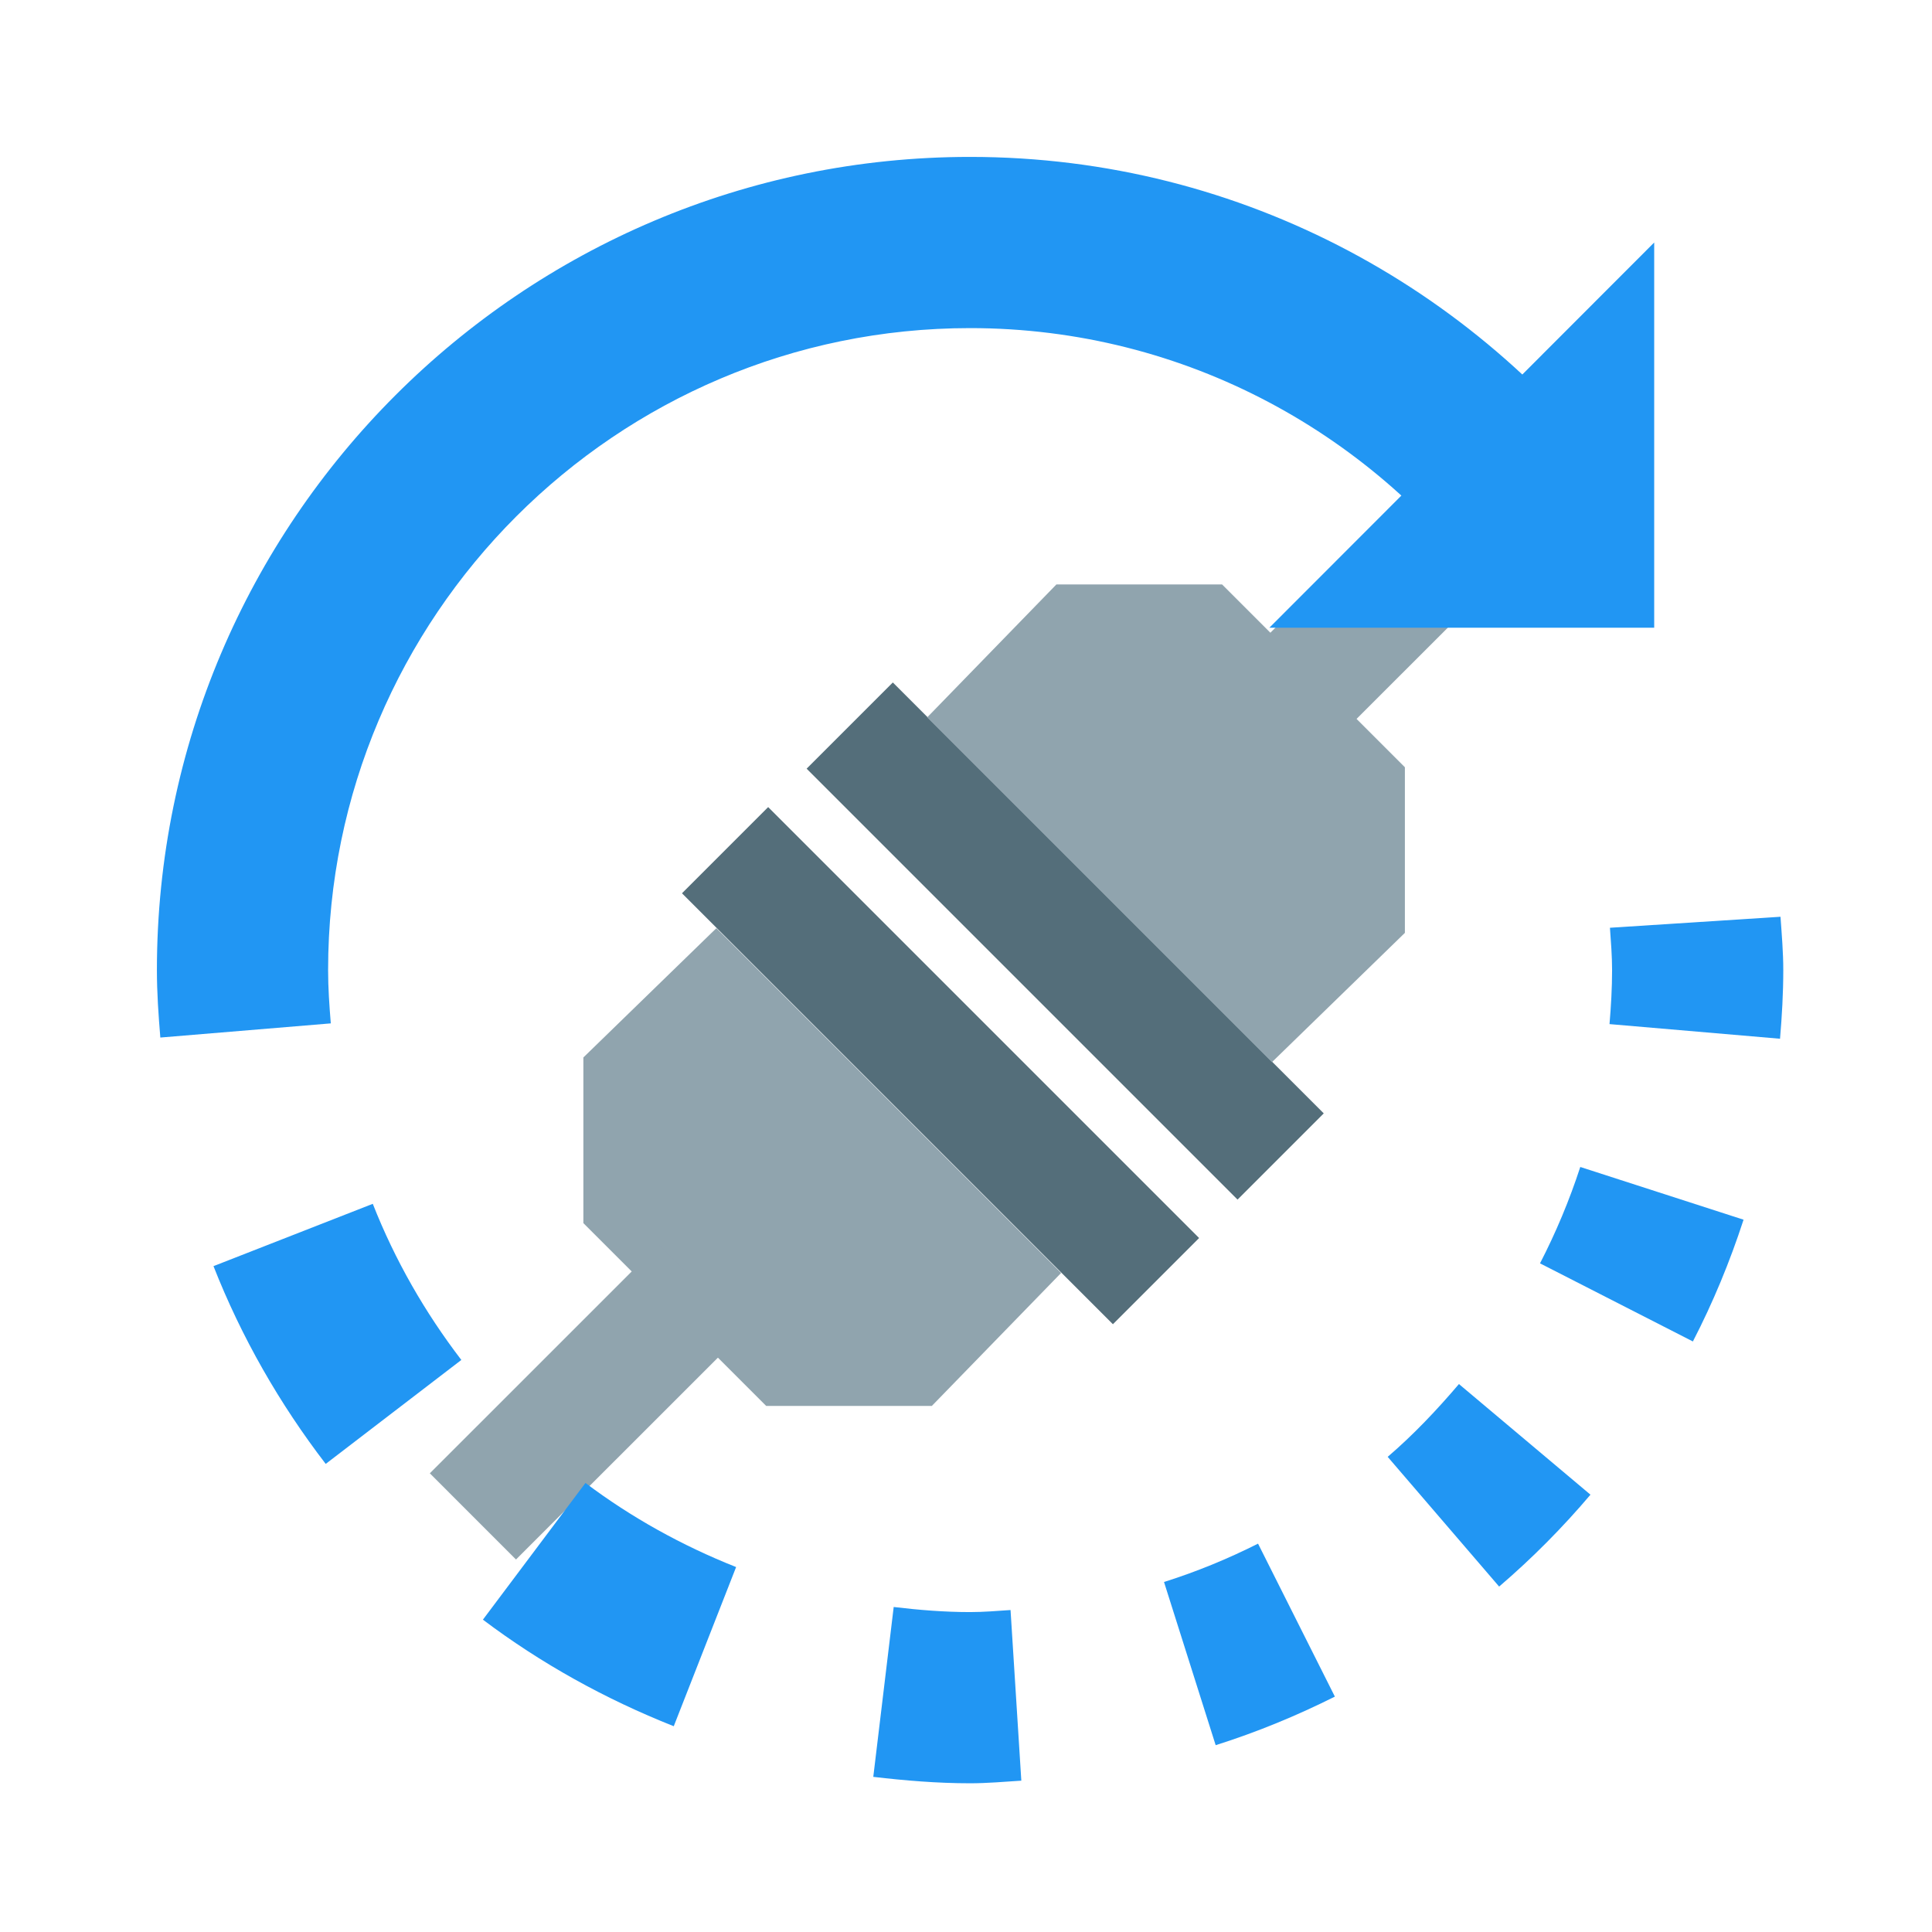
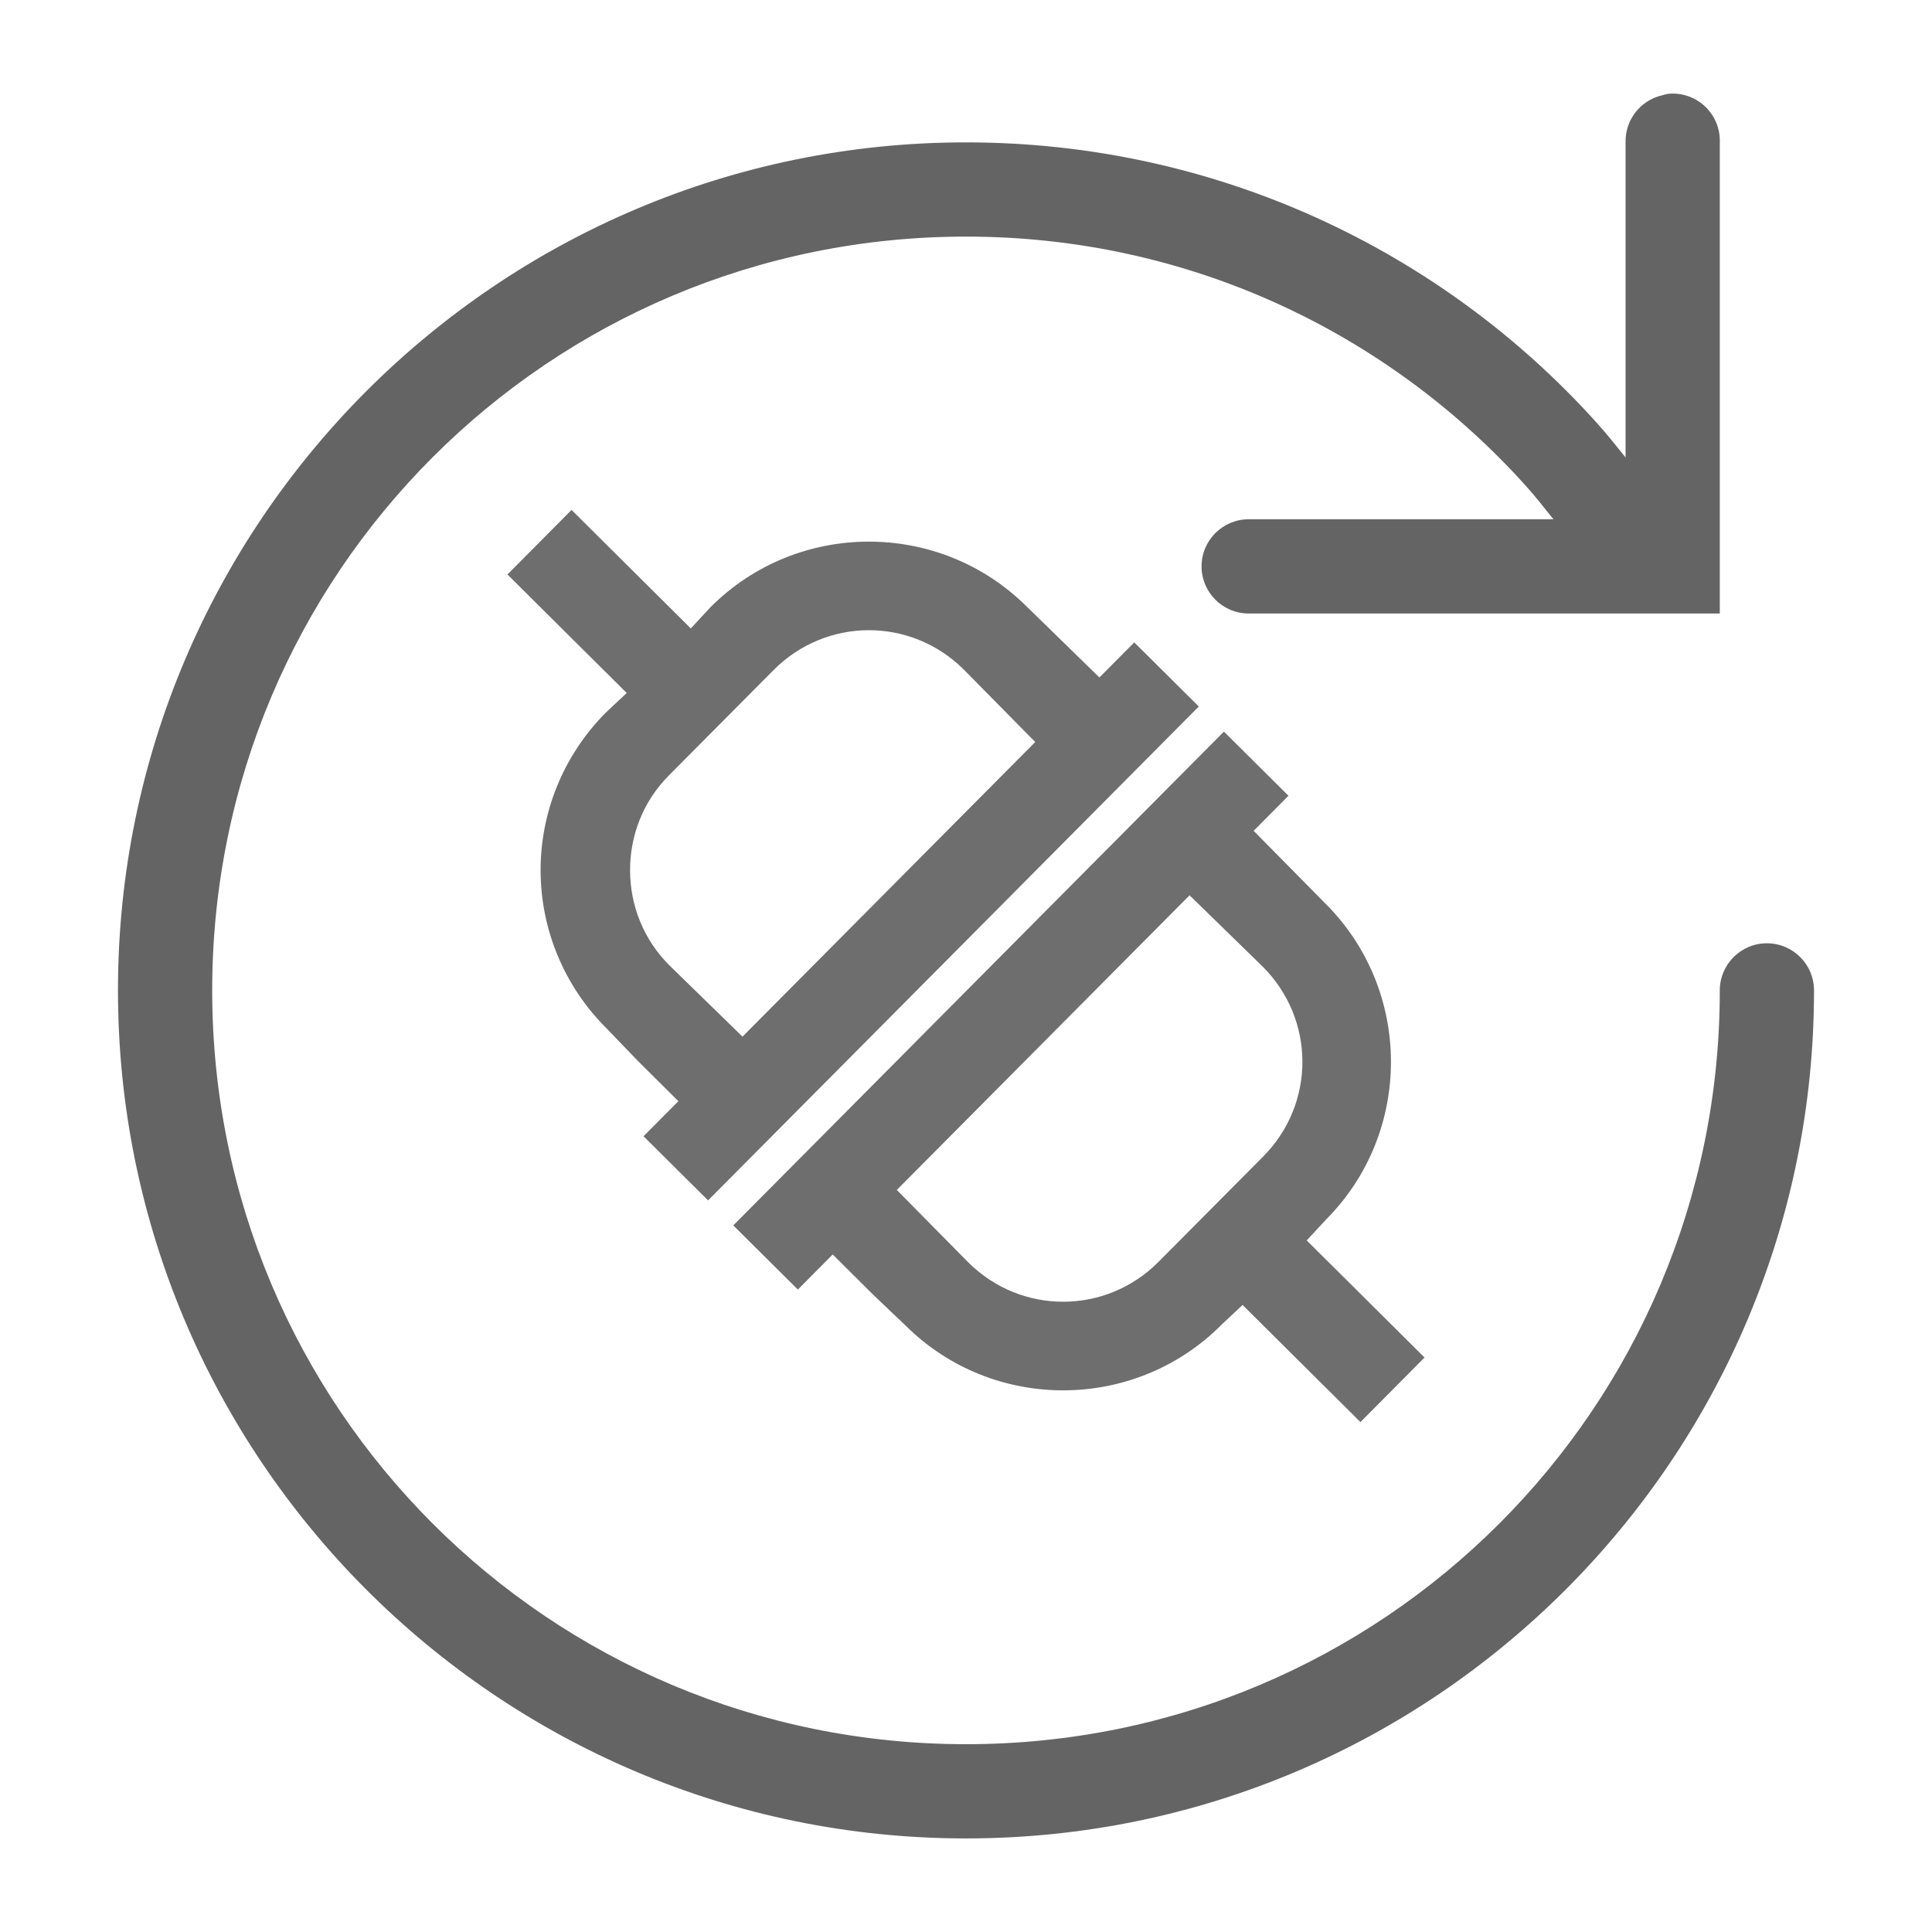
- <svg xmlns="http://www.w3.org/2000/svg" contentScriptType="application/ecmascript" contentStyleType="text/css" enable-background="new 0 0 48 48" height="48px" id="????????_1" preserveAspectRatio="xMidYMid meet" style="fill:#000000" version="1.1" viewBox="0 0 48 48" width="48px" x="0px" xml:space="preserve" y="0px" zoomAndPan="magnify">
-   <defs id="defs21" />
-   <g id="g3" transform="matrix(0.7570606,0,0,0.7570606,6.353501,7.152547)">
-     <rect height="4.001" transform="matrix(0.7071,0.7071,-0.7071,0.7071,22.9366,-12.5061)" width="20" x="16.565" y="19.434" id="rect5" style="fill:#546e7a" />
-     <rect height="4" transform="matrix(0.7071,0.7071,-0.7071,0.7071,24.6305,-8.4165)" width="20" x="12.475" y="23.525" id="rect7" style="fill:#546e7a" />
-   </g>
-   <g id="g9" transform="matrix(0.7570606,0,0,0.7570606,6.135832,6.949157)">
-     <polygon points="32,10 26.564,10 22.322,14.364 33.637,25.678 38,21.435 38,16 " id="polygon11" style="fill:#90a4ae" />
-     <rect height="8.021" transform="matrix(0.707,0.7072,-0.7072,0.707,18.3104,-23.6945)" width="4" x="35.75" y="6.24" id="rect13" style="fill:#90a4ae" />
-     <polygon points="11.04,30.96 11.04,25.524 15.404,21.282 26.718,32.596 22.475,36.96 17.04,36.96 " id="polygon15" style="fill:#90a4ae" />
-     <rect height="10.607" transform="matrix(0.707,0.7072,-0.7072,0.707,29.3227,2.8979)" width="4" x="9.164" y="31.532" id="rect17" style="fill:#90a4ae" />
-   </g>
-   <g style="fill:#d35400" id="g4178" transform="matrix(1.063336,0,0,1.063336,-1.418376,-1.418376)">
-     <g id="g4152">
-       <polygon id="polygon4154" points="39.984,7 39.984,15.998 39.984,16 39.984,15.999 39.984,16 30.993,16 " style="fill:#2196f3" />
-       <path id="path4156" d="m 10.044,29.461 c 0.518,1.318 1.222,2.542 2.069,3.648 L 8.944,35.538 C 7.869,34.137 6.978,32.586 6.322,30.917 l 3.722,-1.456 z" style="fill:#2196f3" />
-       <path id="path4158" d="m 18.533,37.948 -1.457,3.719 c -1.602,-0.635 -3.104,-1.468 -4.459,-2.49 l 2.396,-3.194 c 1.071,0.806 2.257,1.464 3.52,1.965 z" style="fill:#2196f3" />
-       <path id="path4160" d="m 24,39 c 0.319,0 0.631,-0.027 0.945,-0.048 l 0.252,3.987 C 24.799,42.964 24.404,43 24,43 23.232,43 22.481,42.937 21.738,42.85 l 0.477,-3.969 C 22.801,38.951 23.395,39 24,39 Z" style="fill:#2196f3" />
-       <path id="path4162" d="m 32.523,40.975 c -0.892,0.447 -1.821,0.83 -2.785,1.135 l -1.207,-3.813 c 0.761,-0.24 1.494,-0.542 2.197,-0.896 l 1.795,3.574 z" style="fill:#2196f3" />
-       <path id="path4164" d="m 35.422,33.672 3.073,2.585 c -0.653,0.771 -1.367,1.49 -2.134,2.147 l -2.604,-3.031 c 0.604,-0.518 1.15,-1.096 1.665,-1.701 z" style="fill:#2196f3" />
-       <path id="path4166" d="m 42.072,29.832 c -0.32,0.984 -0.715,1.938 -1.184,2.845 l -3.572,-1.825 c 0.371,-0.719 0.687,-1.473 0.941,-2.252 l 3.815,1.232 z" style="fill:#2196f3" />
-       <path id="path4168" d="m 38.95,23.011 3.985,-0.257 C 42.964,23.168 43,23.58 43,24 c 0,0.541 -0.031,1.074 -0.076,1.604 L 38.94,25.262 C 38.975,24.846 39,24.426 39,24 39,23.666 38.973,23.34 38.95,23.011 Z" style="fill:#2196f3" />
-       <path id="path4170" d="m 24,5 c 6.389,0 12.038,3.18 15.484,8.028 L 36.22,15.332 C 33.499,11.508 29.041,9 24,9 15.729,9 9,15.729 9,24 c 0,0.42 0.029,0.833 0.063,1.245 L 5.08,25.576 C 5.037,25.057 5,24.532 5,24 5,13.523 13.523,5 24,5 Z" style="fill:#2196f3" />
-     </g>
+ <svg xmlns="http://www.w3.org/2000/svg" style="fill:#000000;fill-opacity:1.0" viewBox="0 0 32 32" id="svg2" version="1.1">
+   <defs id="defs8" />
+   <path d="m 8.405,9.515 1.975,1.963 -0.346,0.325 c -0.718,0.723 -1.083,1.671 -1.08,2.621 0.003,0.95 0.374,1.896 1.097,2.614 l 0.511,0.531 0.674,0.67 -0.577,0.581 1.069,1.062 8.128,-8.18 -1.069,-1.062 -0.577,0.581 -1.208,-1.178 C 15.555,8.607 13.202,8.615 11.765,10.06 L 11.442,10.409 9.467,8.446 8.405,9.515 Z m 2.031,4.904 c -0.002,-0.569 0.208,-1.139 0.644,-1.577 l 1.732,-1.743 c 0.872,-0.877 2.273,-0.882 3.15,-0.01 l 1.185,1.201 -4.849,4.88 -1.208,-1.178 c -0.439,-0.436 -0.652,-1.004 -0.654,-1.573 z m 1.71,5.878 1.069,1.062 0.577,-0.581 0.674,0.67 0.534,0.508 c 1.446,1.437 3.799,1.429 5.235,-0.017 l 0.346,-0.325 1.952,1.94 1.062,-1.069 -1.952,-1.94 0.323,-0.348 c 1.437,-1.446 1.429,-3.799 -0.017,-5.235 l -1.185,-1.201 0.577,-0.581 -1.069,-1.062 -8.128,8.18 z m 2.708,-0.588 4.849,-4.88 1.208,1.178 c 0.877,0.872 0.882,2.273 0.01,3.15 l -1.732,1.743 c -0.872,0.877 -2.273,0.882 -3.15,0.01 L 14.854,19.71 Z" overflow="visible" style="color:#000000;line-height:normal;font-family:'Bitstream Vera Sans';-inkscape-font-specification:'Bitstream Vera Sans';text-indent:0;text-align:start;text-transform:none;block-progression:tb;overflow:visible;fill:#000000;fill-opacity:0.57" id="path4" />
+   <g style="fill:#000000;fill-opacity:0.608" id="g3348" transform="matrix(0.7803311,0,0,0.7803311,-3.508316,-3.104181)">
+     <path id="path3340" style="color:#000000;line-height:normal;font-family:'Bitstream Vera Sans';-inkscape-font-specification:'Bitstream Vera Sans';text-indent:0;text-align:start;text-transform:none;block-progression:tb;overflow:visible;enable-background:accumulate" overflow="visible" d="M 39.906,5.969 A 1,1 0 0 0 39.781,6 1,1 0 0 0 39,7 l 0,6.688 C 38.795,13.432 38.593,13.179 38.375,12.938 35.082,9.287 30.299,7 25,7 15.07,7 7,15.07 7,25 c 0,9.93 8.07,18 18,18 9.93,0 18,-8.07 18,-18 a 1,1 0 1 0 -2,0 C 41,33.85 33.85,41 25,41 16.15,41 9,33.85 9,25 9,16.15 16.15,9 25,9 c 4.723,0 8.946,2.034 11.875,5.281 0.207,0.23 0.398,0.474 0.594,0.719 L 31,15 a 1,1 0 1 0 0,2 l 9,0 1,0 0,-1 0,-9 A 1,1 0 0 0 39.906,5.969 Z" />
  </g>
</svg>
